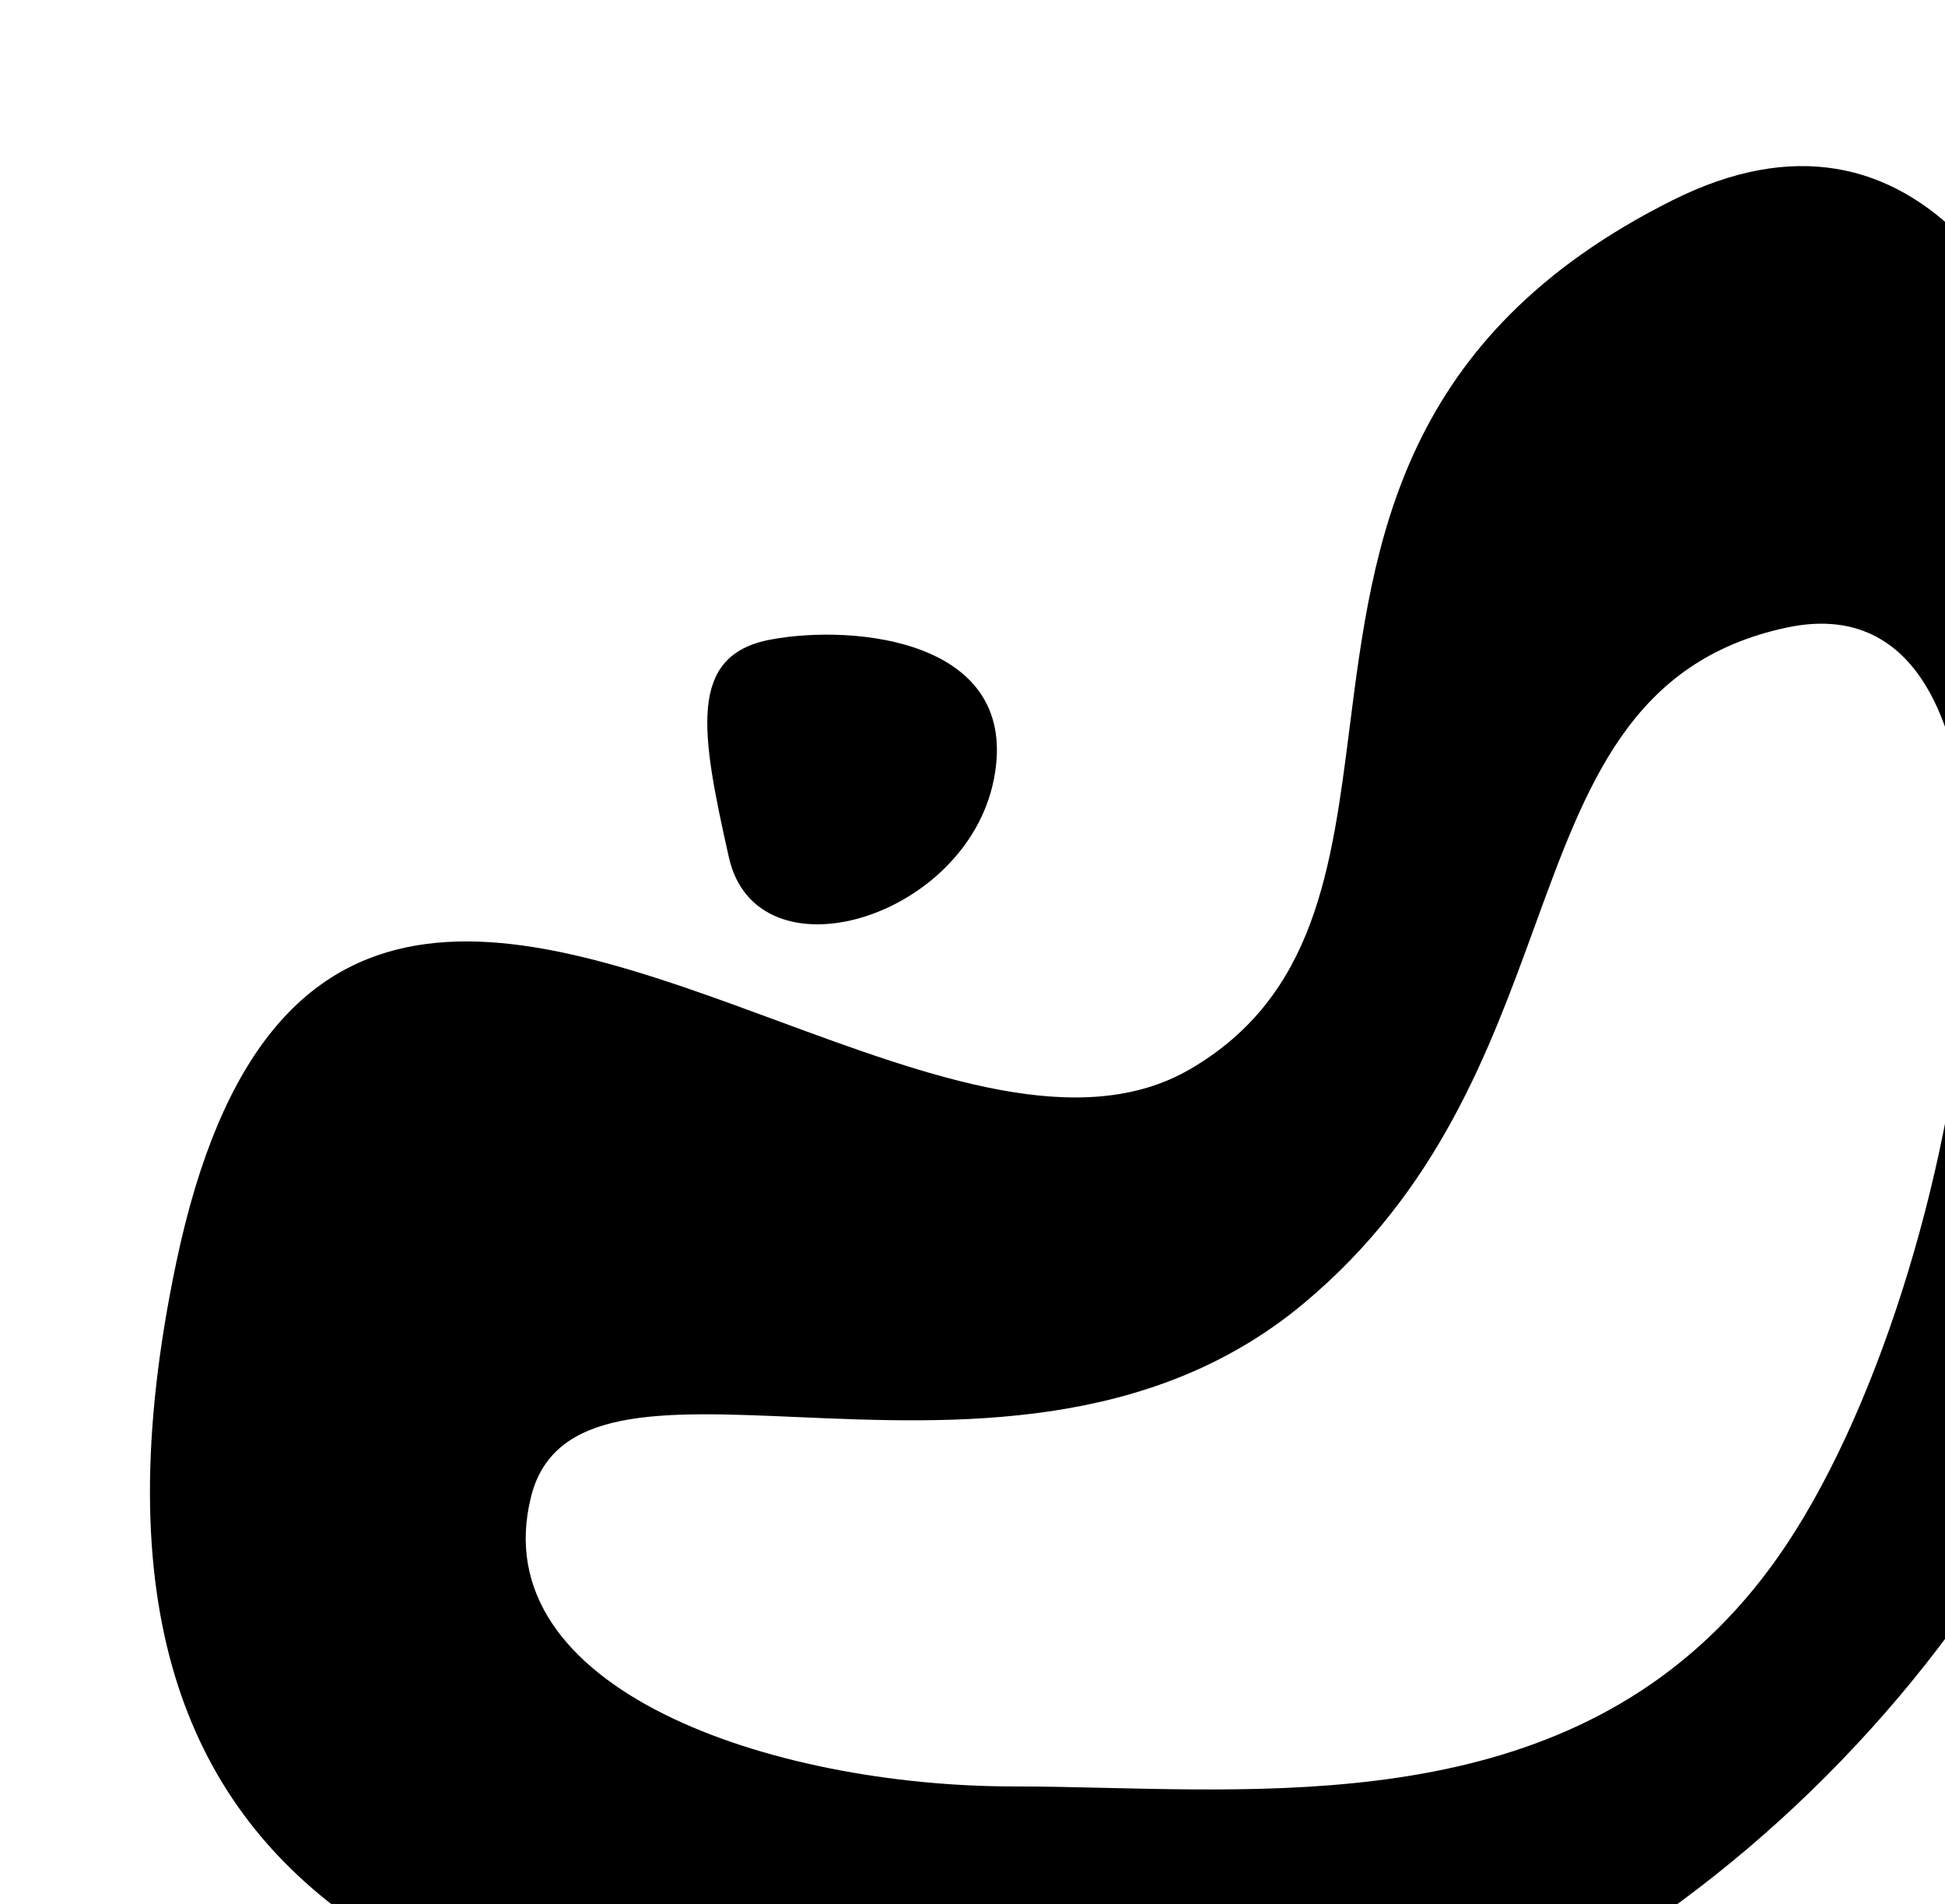
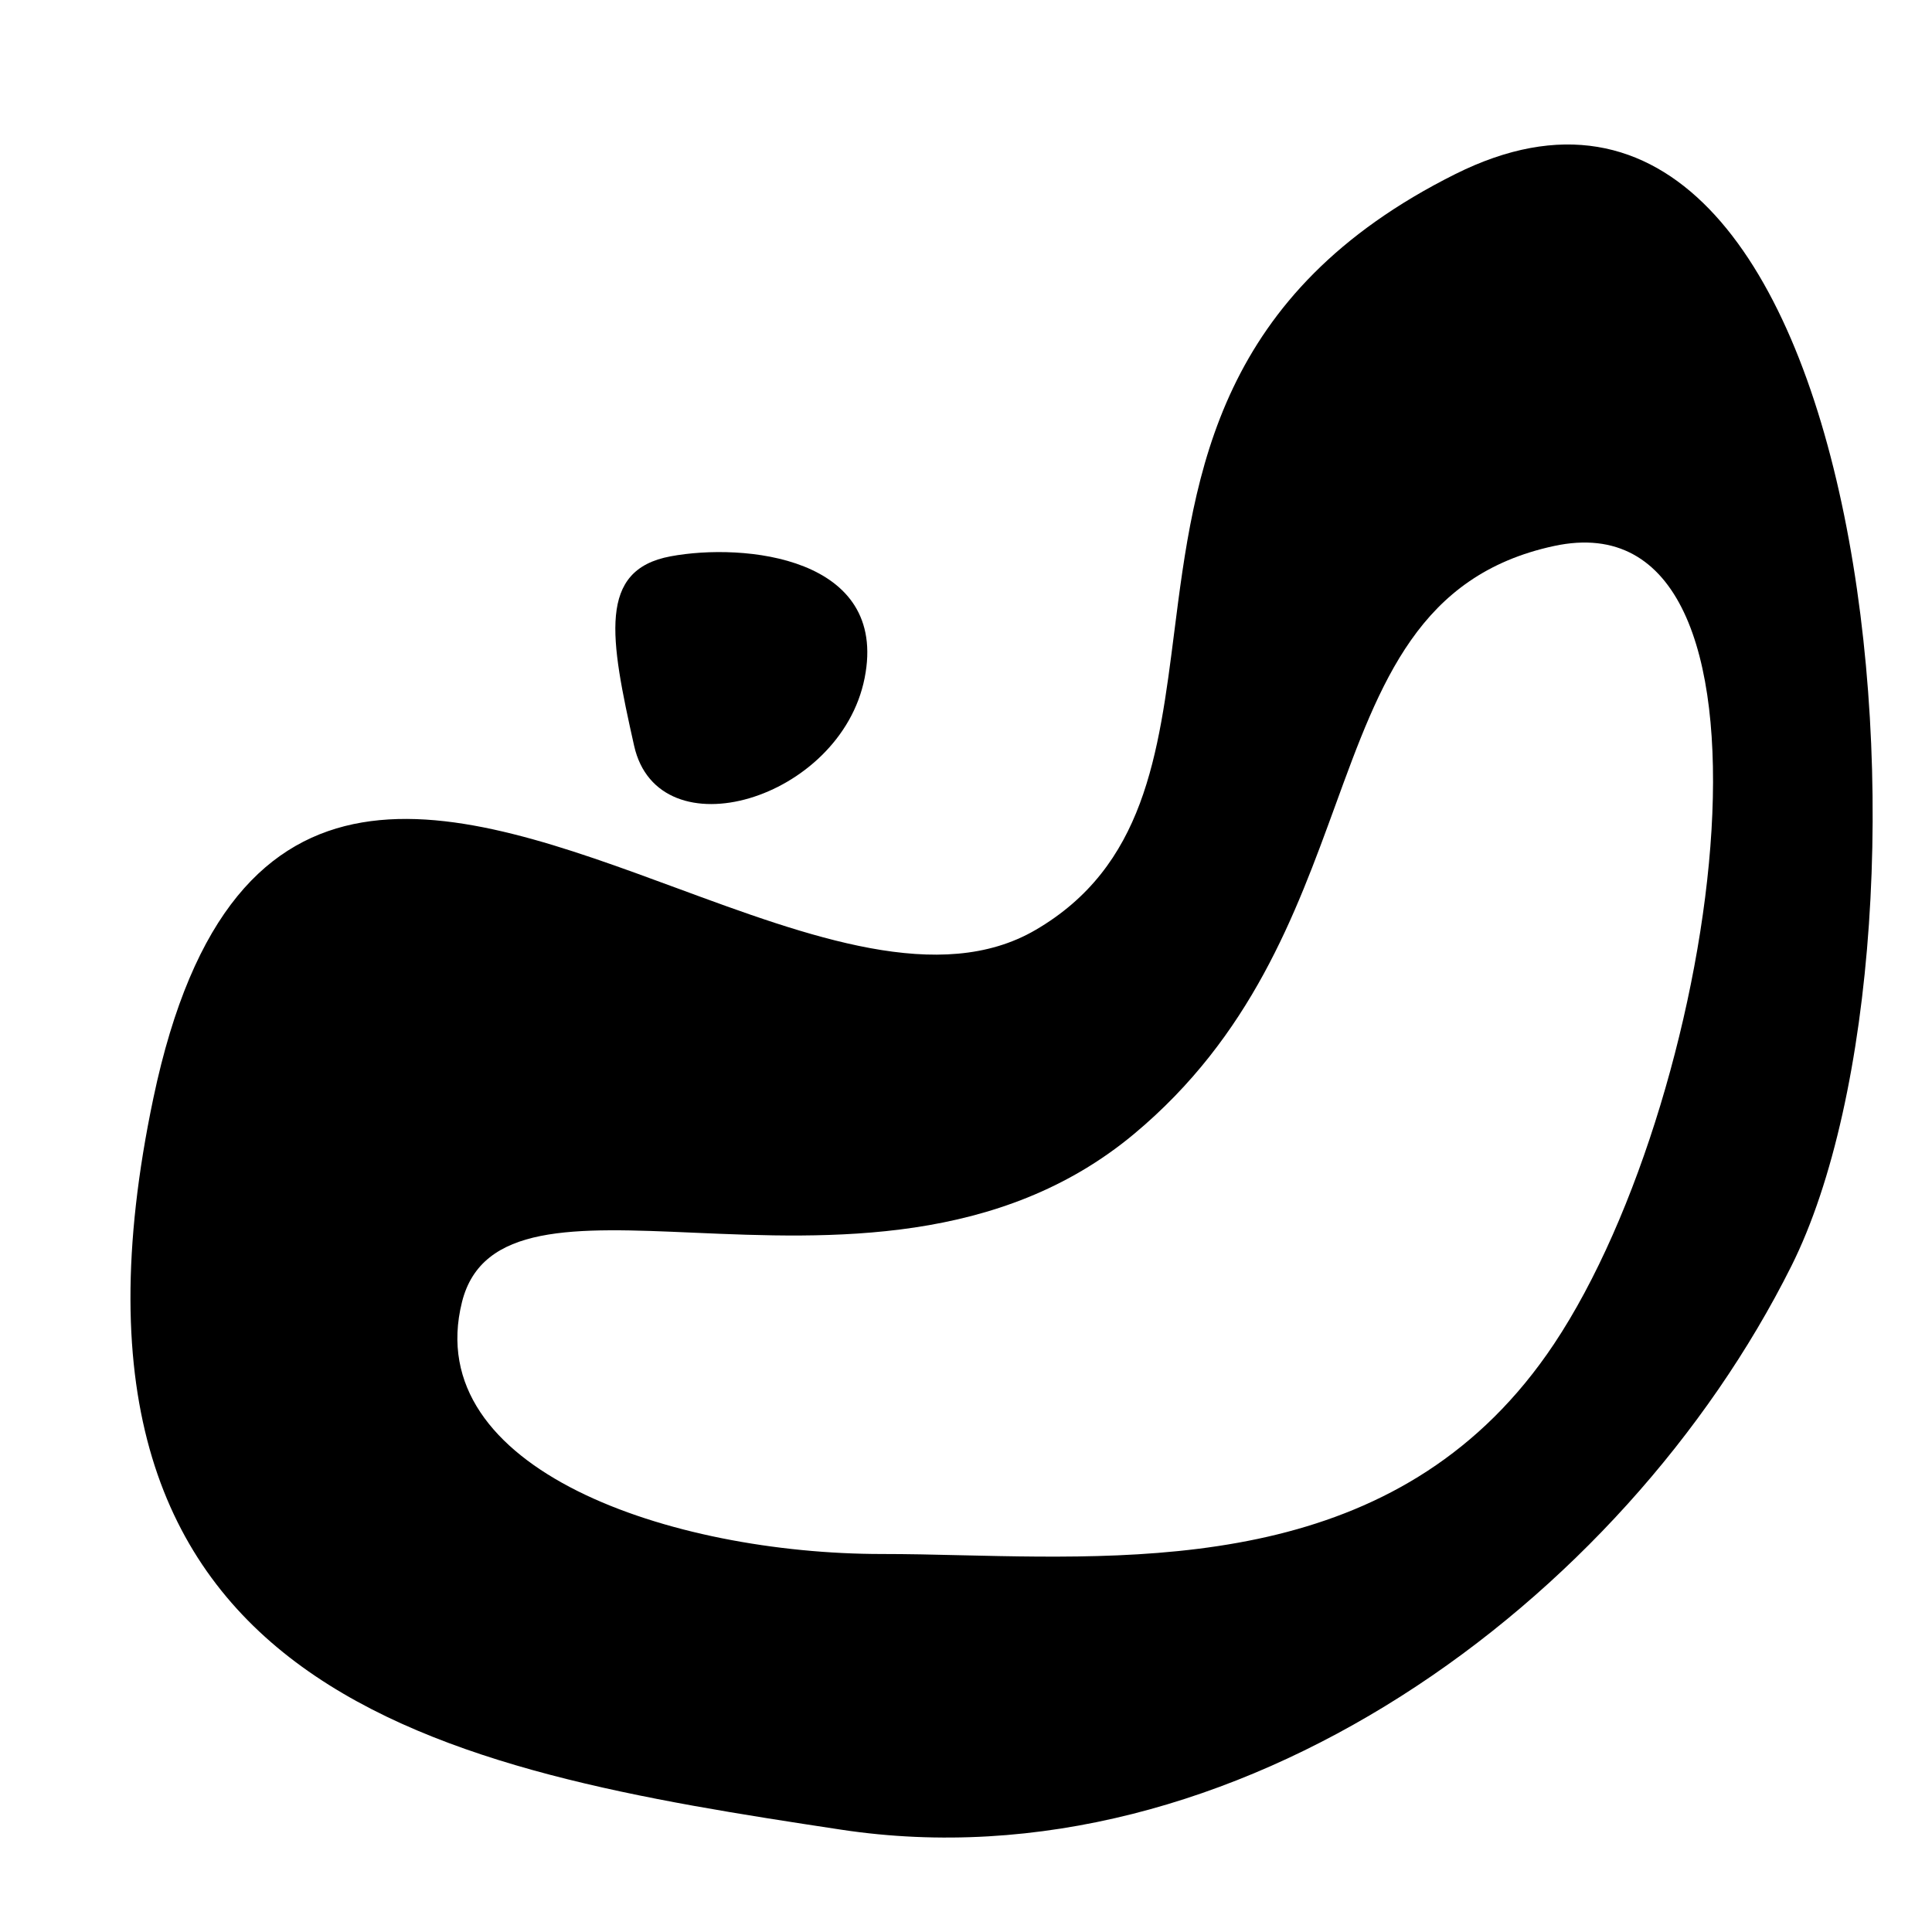
- <svg xmlns="http://www.w3.org/2000/svg" viewbox="0 0 23 23">
+ <svg xmlns="http://www.w3.org/2000/svg" width="23" height="23" viewbox="0 0 23 23">
  <path fill-rule="evenodd" clip-rule="evenodd" d="M10.015 21.782C14.704 22.491 19.326 19.072 21.326 15.072C23.326 11.072 22.335 -0.428 17.326 2.072C14.493 3.486 14.221 5.622 13.979 7.527C13.793 8.99 13.625 10.316 12.326 11.072C11.196 11.73 9.636 11.155 8.05 10.57C5.44 9.608 2.762 8.621 1.826 13.072C0.32 20.227 5.326 21.072 10.015 21.782ZM11.447 18.515C13.825 18.57 16.742 18.637 18.5 16C20.5 13 21.5 5.853 18.5 6.5C16.895 6.846 16.435 8.11 15.895 9.593C15.425 10.882 14.895 12.337 13.5 13.5C11.902 14.832 9.877 14.745 8.259 14.675C6.84 14.613 5.734 14.566 5.5 15.5C5 17.5 8 18.5 10.5 18.5C10.802 18.5 11.12 18.507 11.447 18.515Z" fill="currentcolor" />
  <path d="M7.549 8.878C7.838 10.167 10.005 9.523 10.293 8.073C10.582 6.623 8.849 6.461 7.983 6.623C7.116 6.784 7.26 7.589 7.549 8.878Z" fill="currentcolor" />
</svg>
